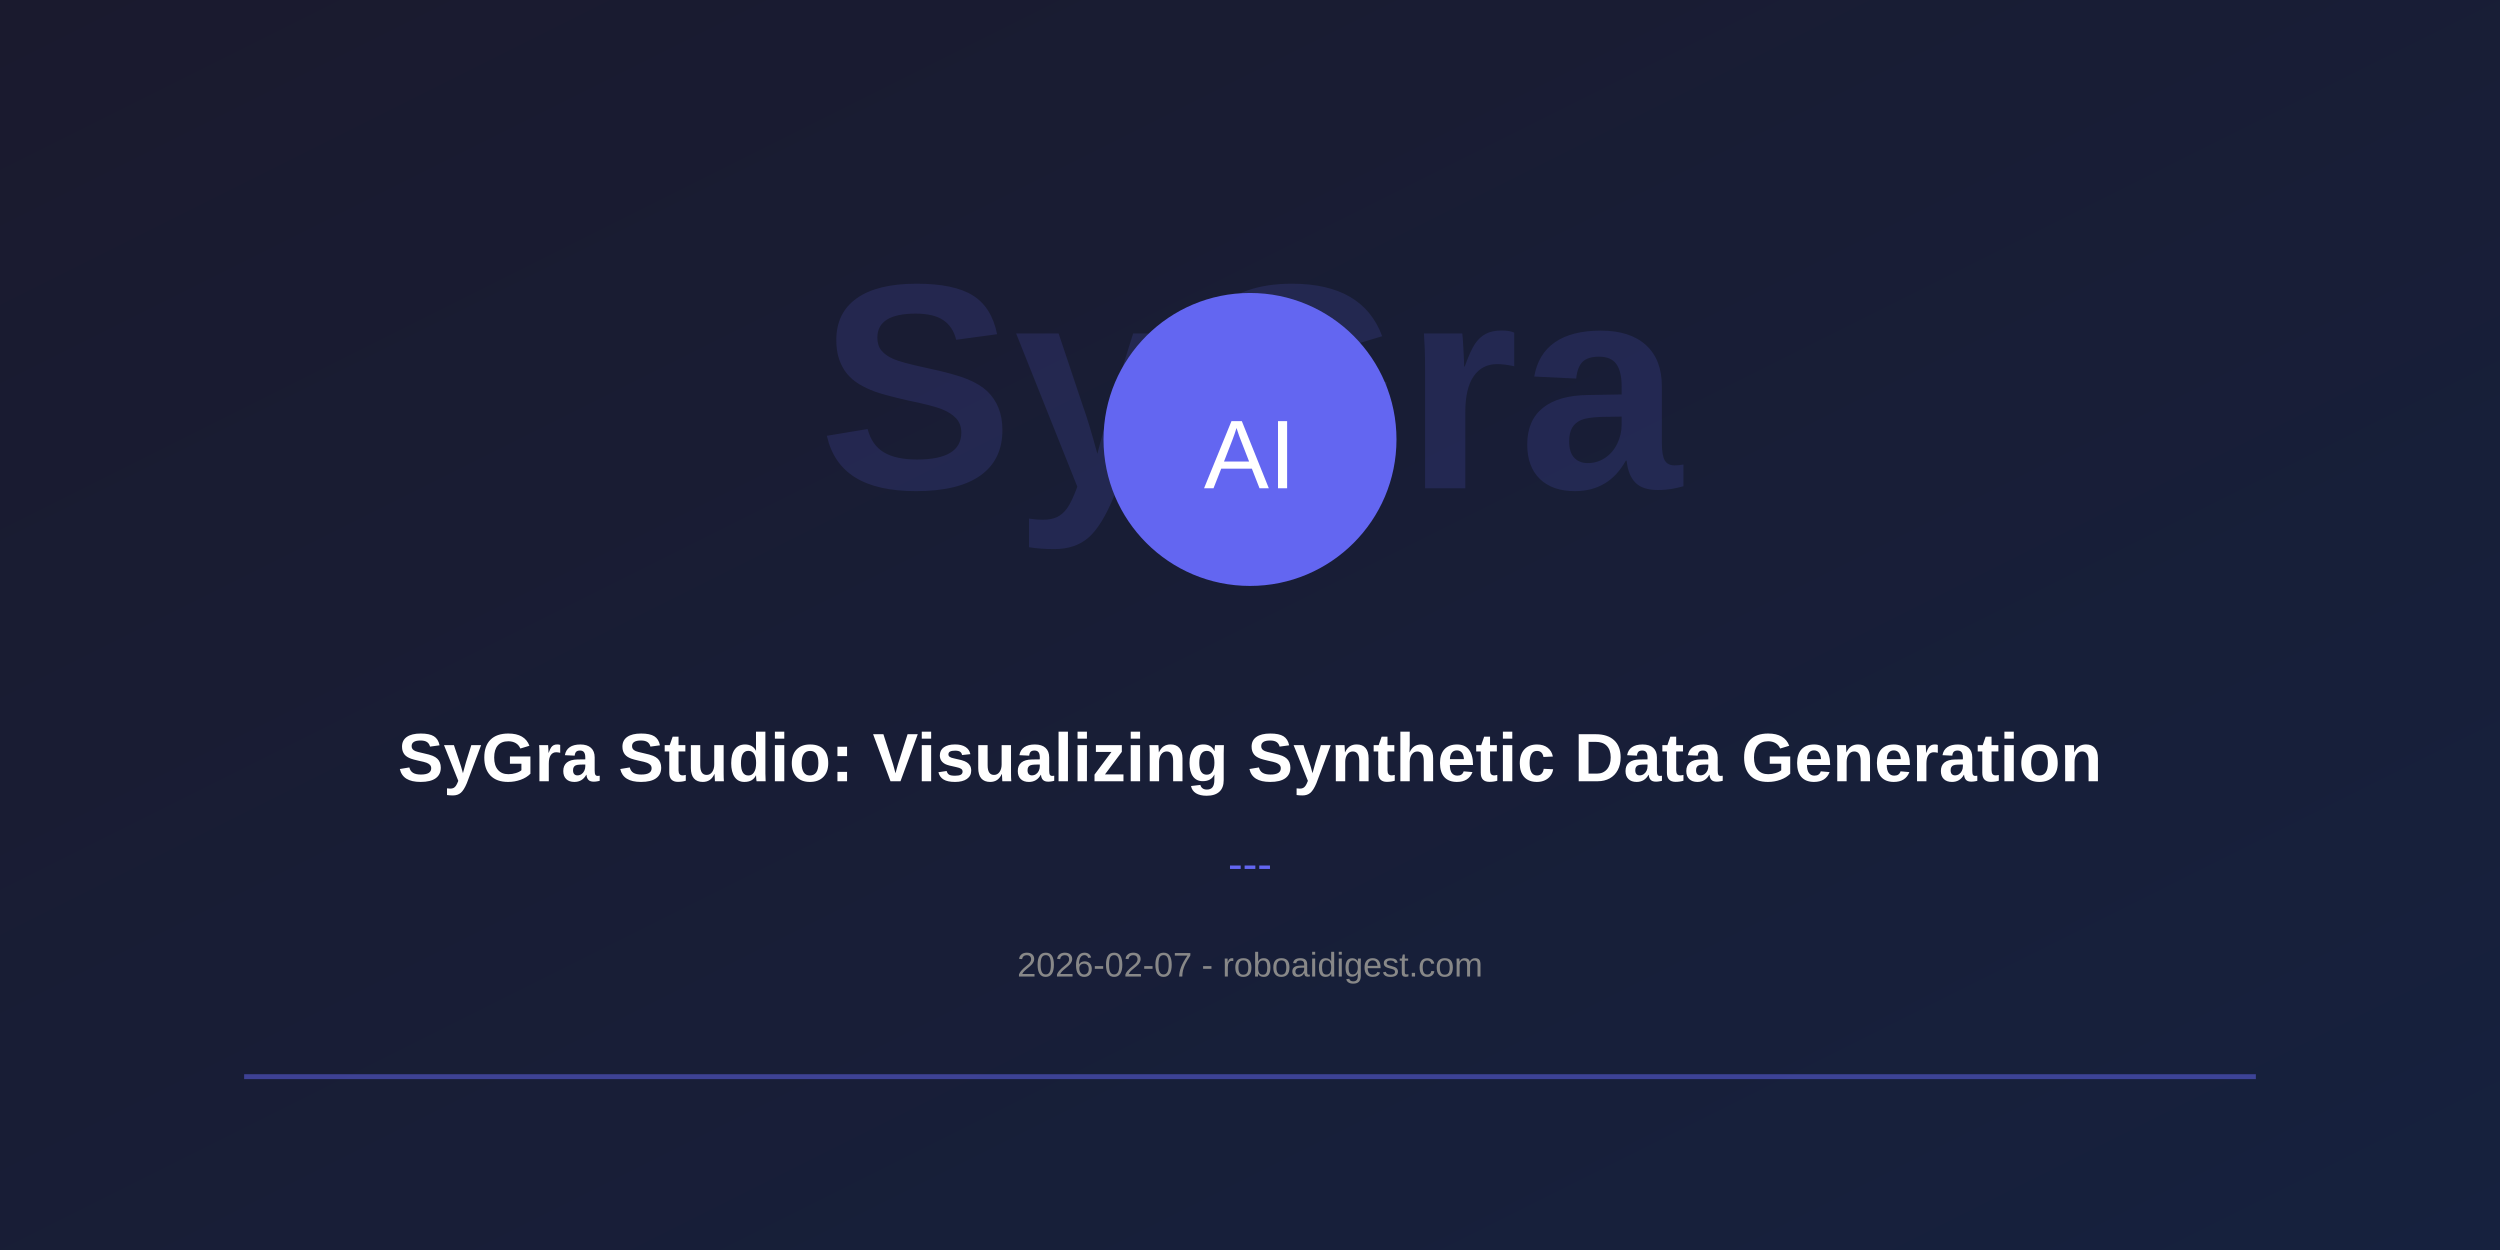
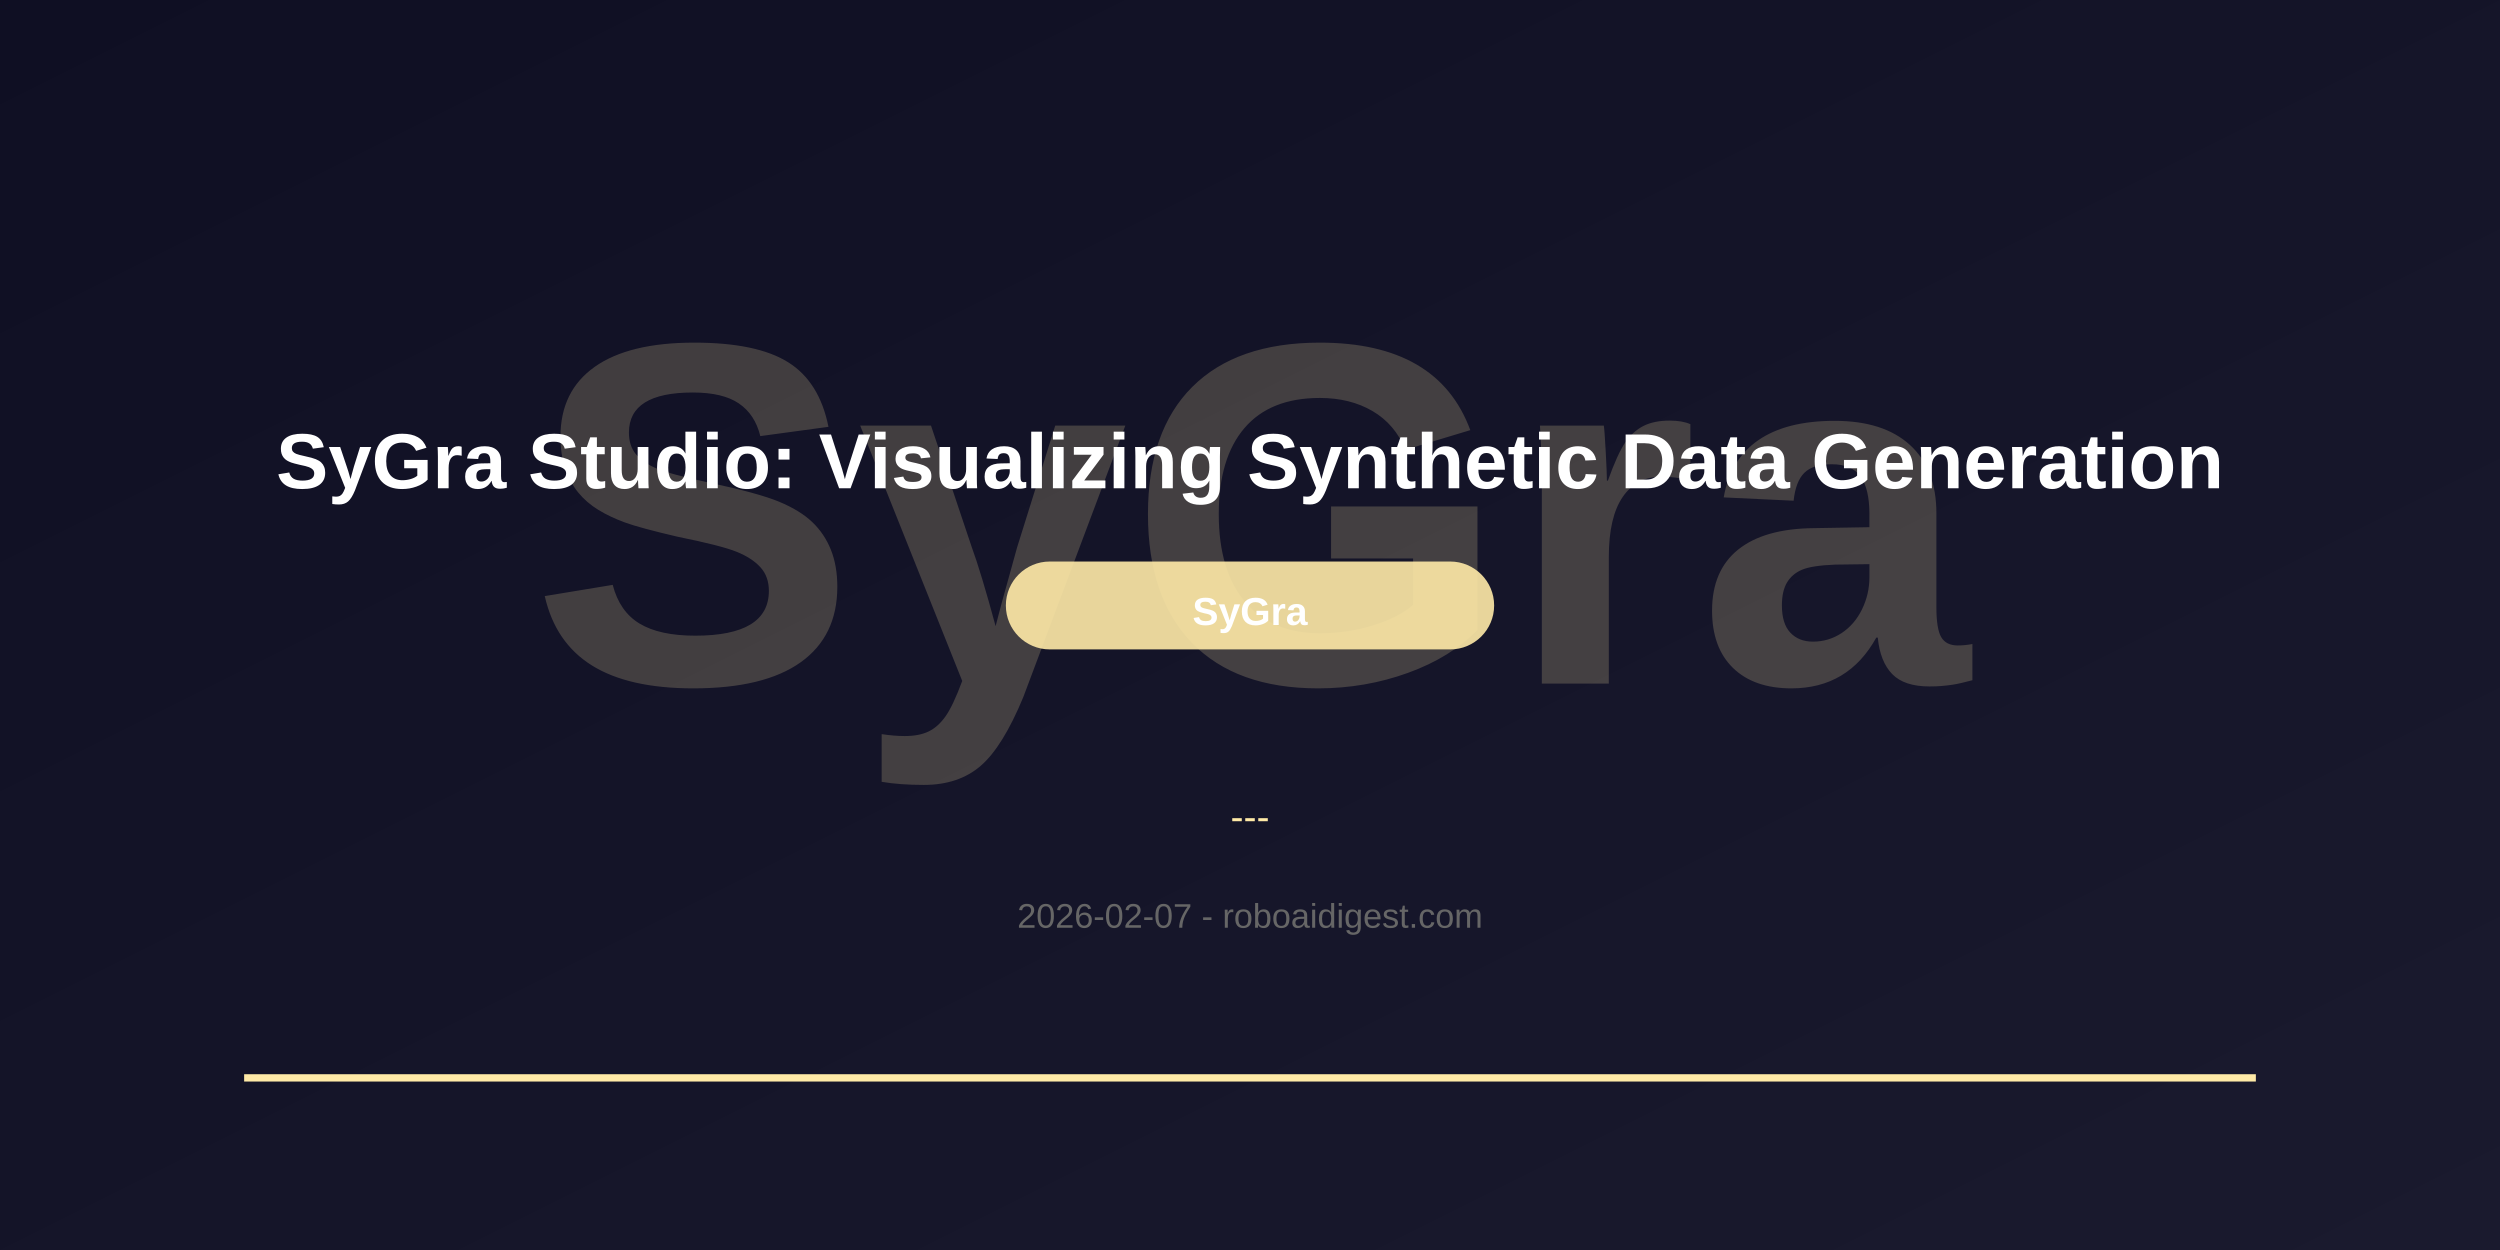
<svg xmlns="http://www.w3.org/2000/svg" width="1024" height="512" viewBox="0 0 1024 512">
  <defs>
    <linearGradient id="bg" x1="0%" y1="0%" x2="100%" y2="100%">
-       <stop offset="0%" style="stop-color:#1a1a2e" />
-       <stop offset="100%" style="stop-color:#16213e" />
+       <stop offset="0%" style="stop-color:#0f0f23" />
+       <stop offset="100%" style="stop-color:#1a1a2e" />
    </linearGradient>
  </defs>
  <rect width="1024" height="512" fill="url(#bg)" />
-   <text x="512" y="200" font-family="Arial Black, Arial" font-size="120" font-weight="bold" fill="#6366f1" text-anchor="middle" opacity="0.15">SyGra</text>
-   <circle cx="512" cy="180" r="60" fill="#6366f1" />
-   <text x="512" y="200" font-size="40" fill="white" text-anchor="middle" font-family="Arial">AI</text>
-   <text x="512" y="320" font-family="Arial" font-size="28" font-weight="bold" fill="white" text-anchor="middle" max-width="900">SyGra Studio: Visualizing Synthetic Data Generation</text>
-   <text x="512" y="360" font-family="Arial" font-size="18" fill="#6366f1" text-anchor="middle">---</text>
-   <text x="512" y="400" font-family="Arial" font-size="14" fill="#888" text-anchor="middle">2026-02-07 - roboaidigest.com</text>
-   <rect x="100" y="440" width="824" height="2" fill="#6366f1" opacity="0.5" />
+   <text x="512" y="280" font-family="Arial Black, Arial" font-size="200" font-weight="bold" fill="#ffeaa7" text-anchor="middle" opacity="0.2">SyGra</text>
+   <text x="512" y="200" font-family="Arial" font-size="32" font-weight="bold" fill="white" text-anchor="middle" max-width="900">SyGra Studio: Visualizing Synthetic Data Generation</text>
+   <rect x="412" y="230" width="200" height="36" rx="18" fill="#ffeaa7" opacity="0.9" />
+   <text x="512" y="256" font-family="Arial" font-size="16" font-weight="bold" fill="white" text-anchor="middle">SyGra</text>
+   <text x="512" y="340" font-family="Arial" font-size="16" fill="#ffeaa7" text-anchor="middle">---</text>
+   <text x="512" y="380" font-family="Arial" font-size="14" fill="#666" text-anchor="middle">2026-02-07 - roboaidigest.com</text>
+   <rect x="100" y="440" width="824" height="3" fill="#ffeaa7" />
</svg>
